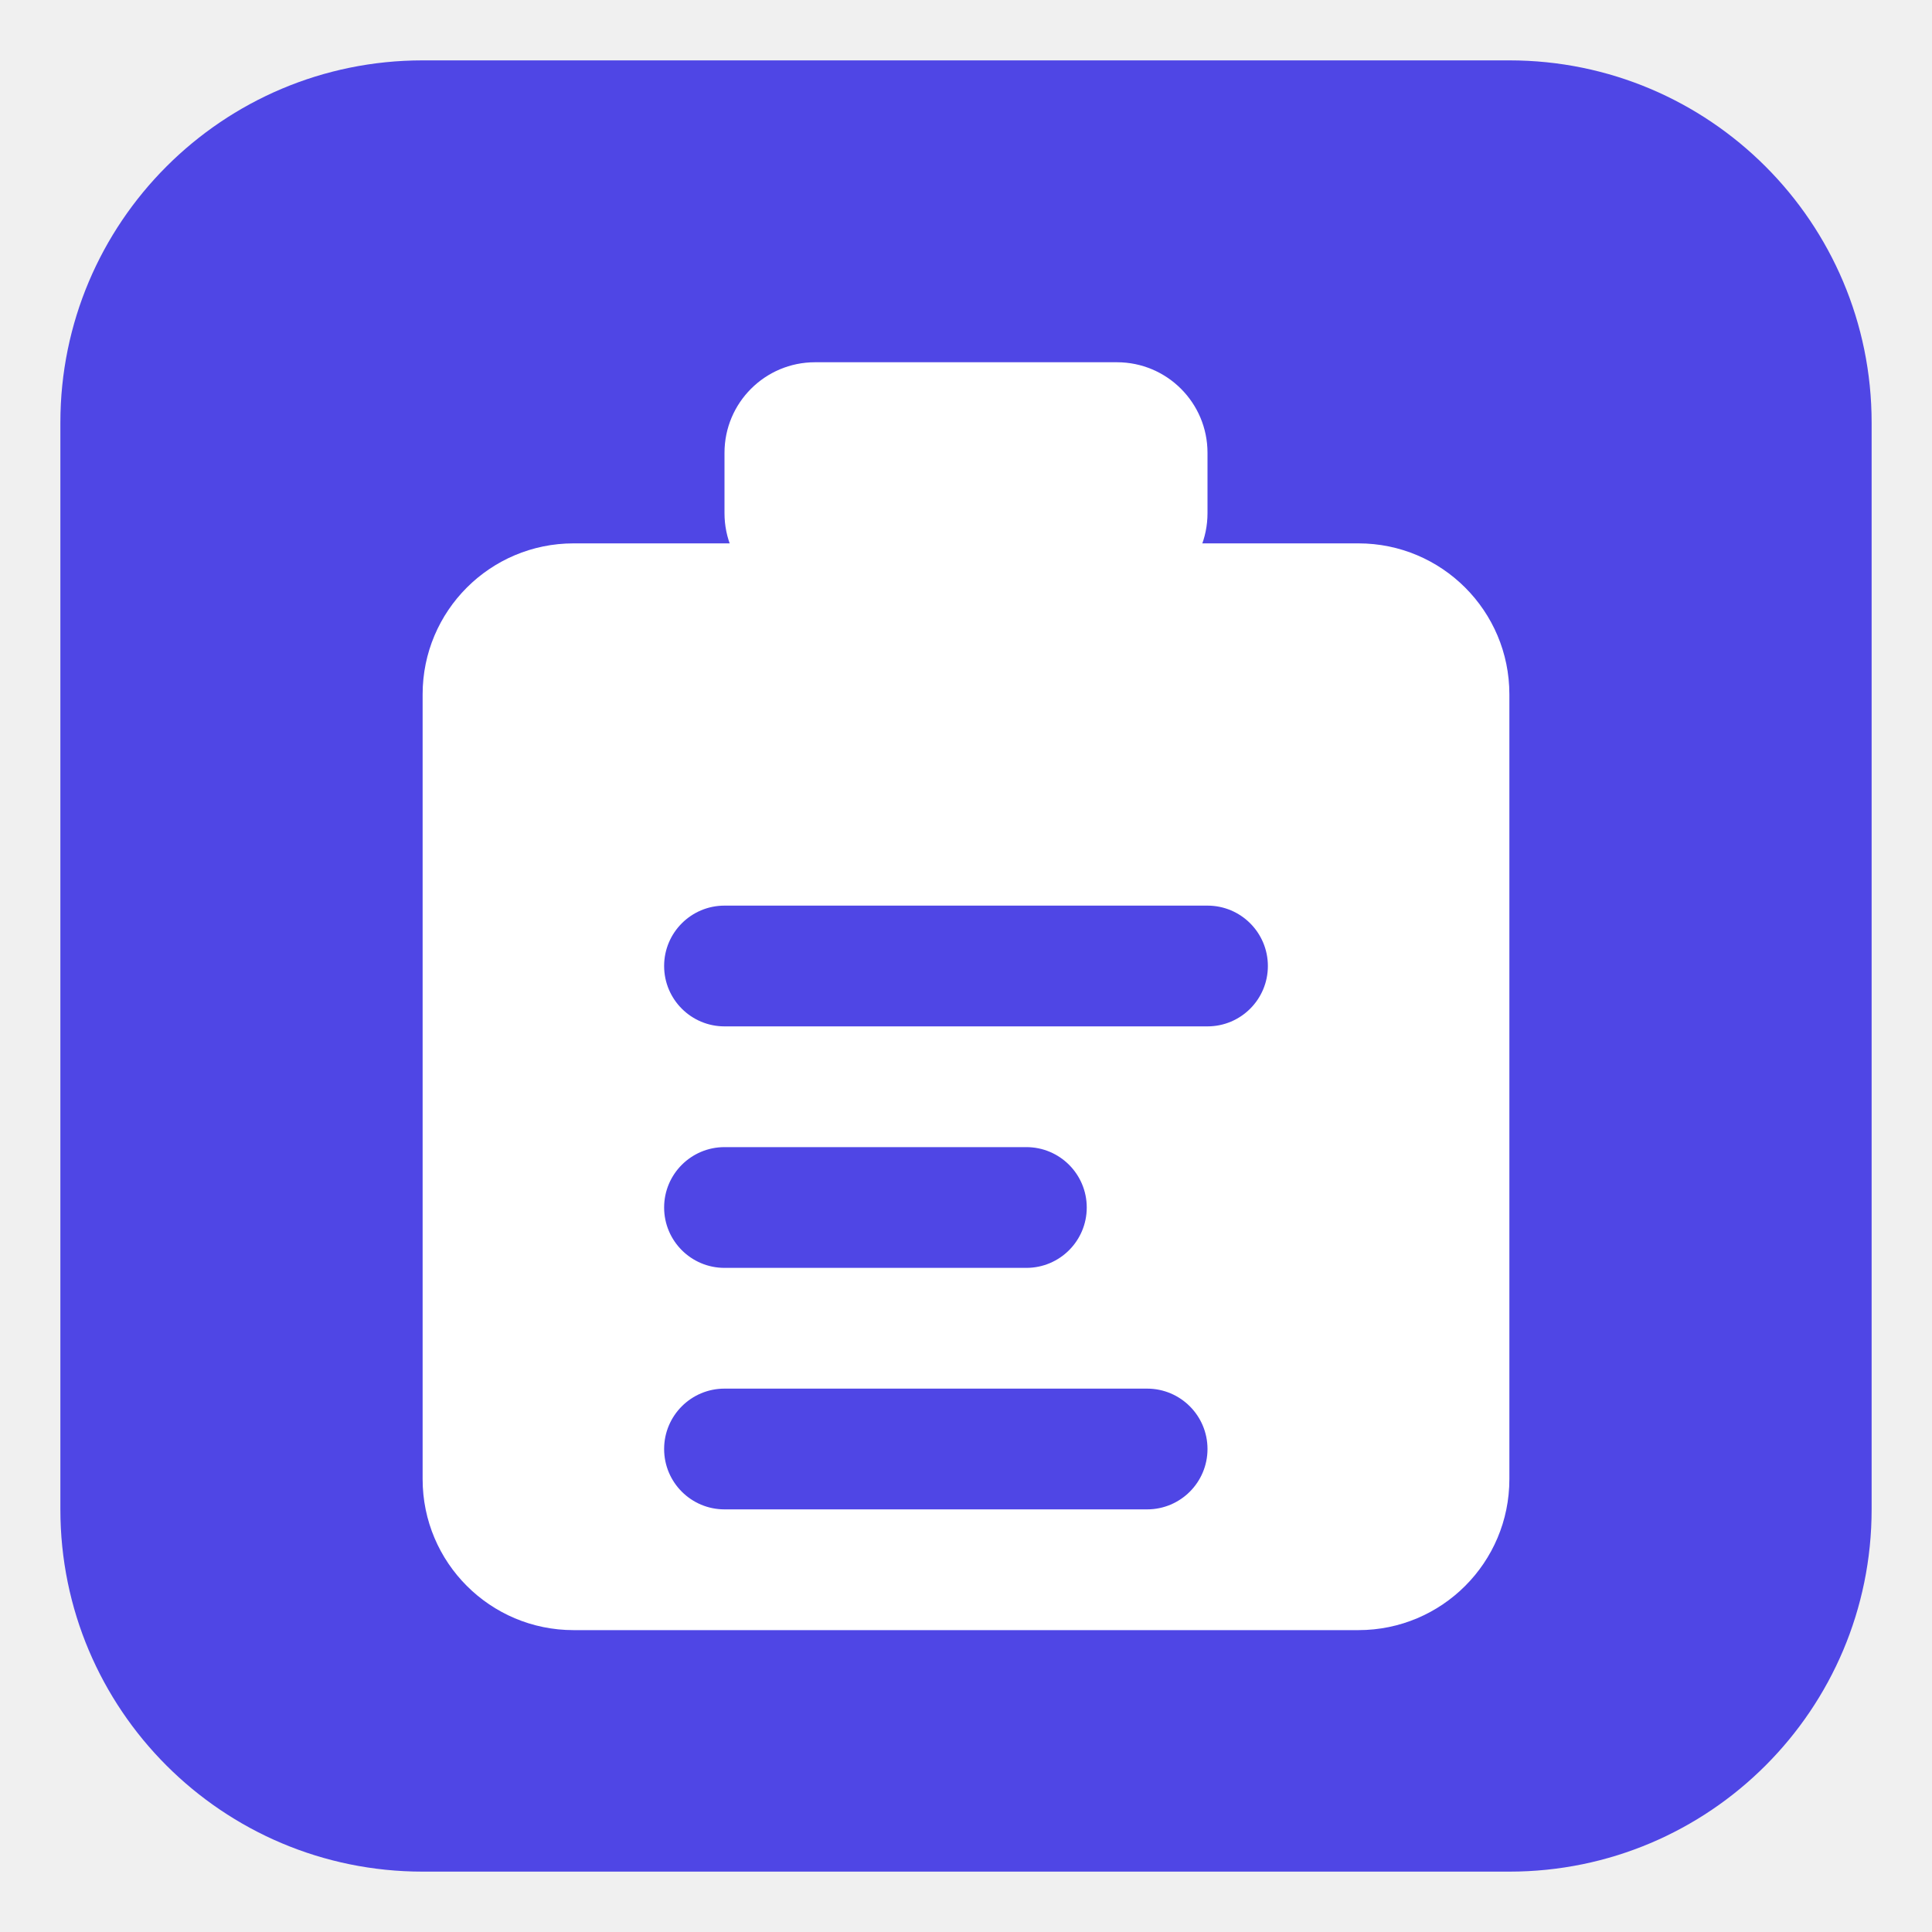
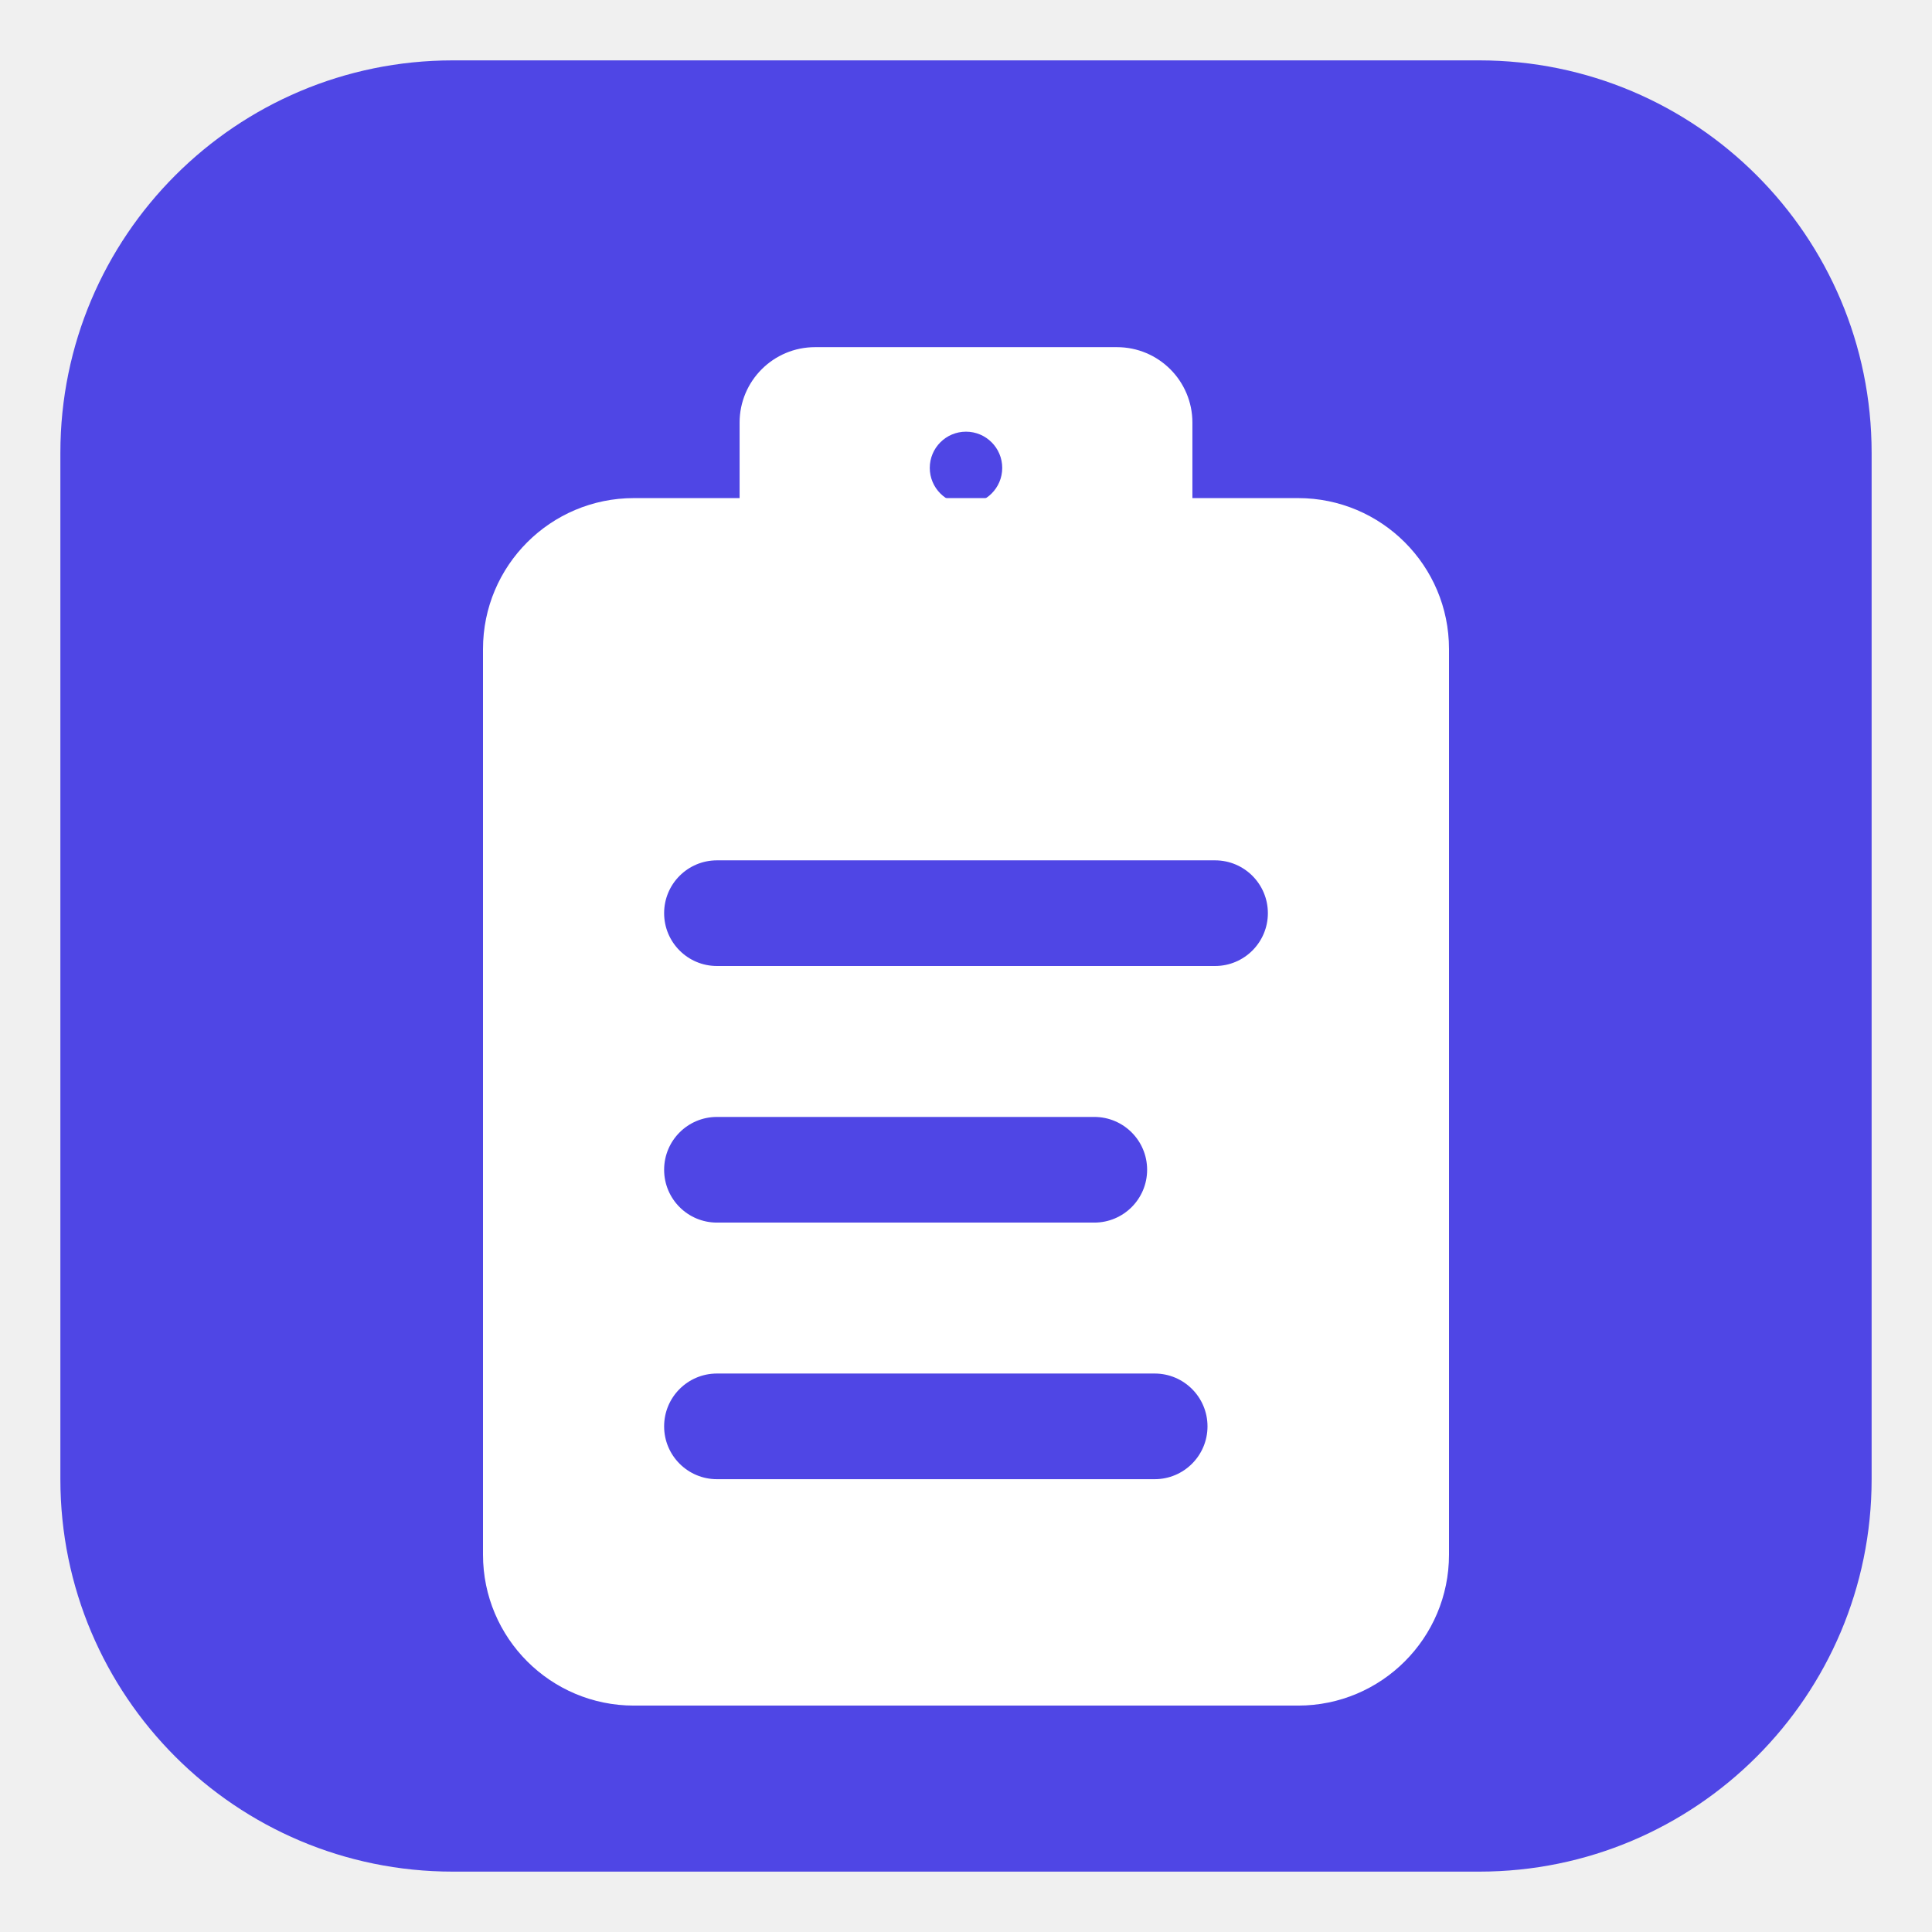
- <svg xmlns="http://www.w3.org/2000/svg" width="32" height="32" viewBox="0 0 32 32">
-   <rect x="1" y="1" width="30" height="30" rx="6" fill="#4f46e5" />
-   <rect x="12" y="6" width="8" height="4" rx="1.5" fill="#ffffff" />
-   <rect x="7" y="9" width="18" height="18" rx="2.5" fill="#ffffff" />
-   <rect x="11" y="15" width="10" height="2" rx="1" fill="#4f46e5" />
-   <rect x="11" y="19" width="7" height="2" rx="1" fill="#4f46e5" />
-   <rect x="11" y="23" width="9" height="2" rx="1" fill="#4f46e5" />
+ <svg xmlns="http://www.w3.org/2000/svg" width="128" height="128" viewBox="0 0 128 128">
+   <rect x="4" y="4" width="120" height="120" rx="26" fill="#4f46e5" />
+   <rect x="49" y="23" width="30" height="16" rx="5" fill="#ffffff" />
+   <circle cx="64" cy="31" r="2.4" fill="#4f46e5" />
+   <rect x="32" y="33" width="64" height="80" rx="10" fill="#ffffff" />
+   <rect x="44" y="57" width="40" height="7" rx="3.5" fill="#4f46e5" />
+   <rect x="44" y="74" width="32" height="7" rx="3.5" fill="#4f46e5" />
+   <rect x="44" y="91" width="36" height="7" rx="3.5" fill="#4f46e5" />
</svg>
